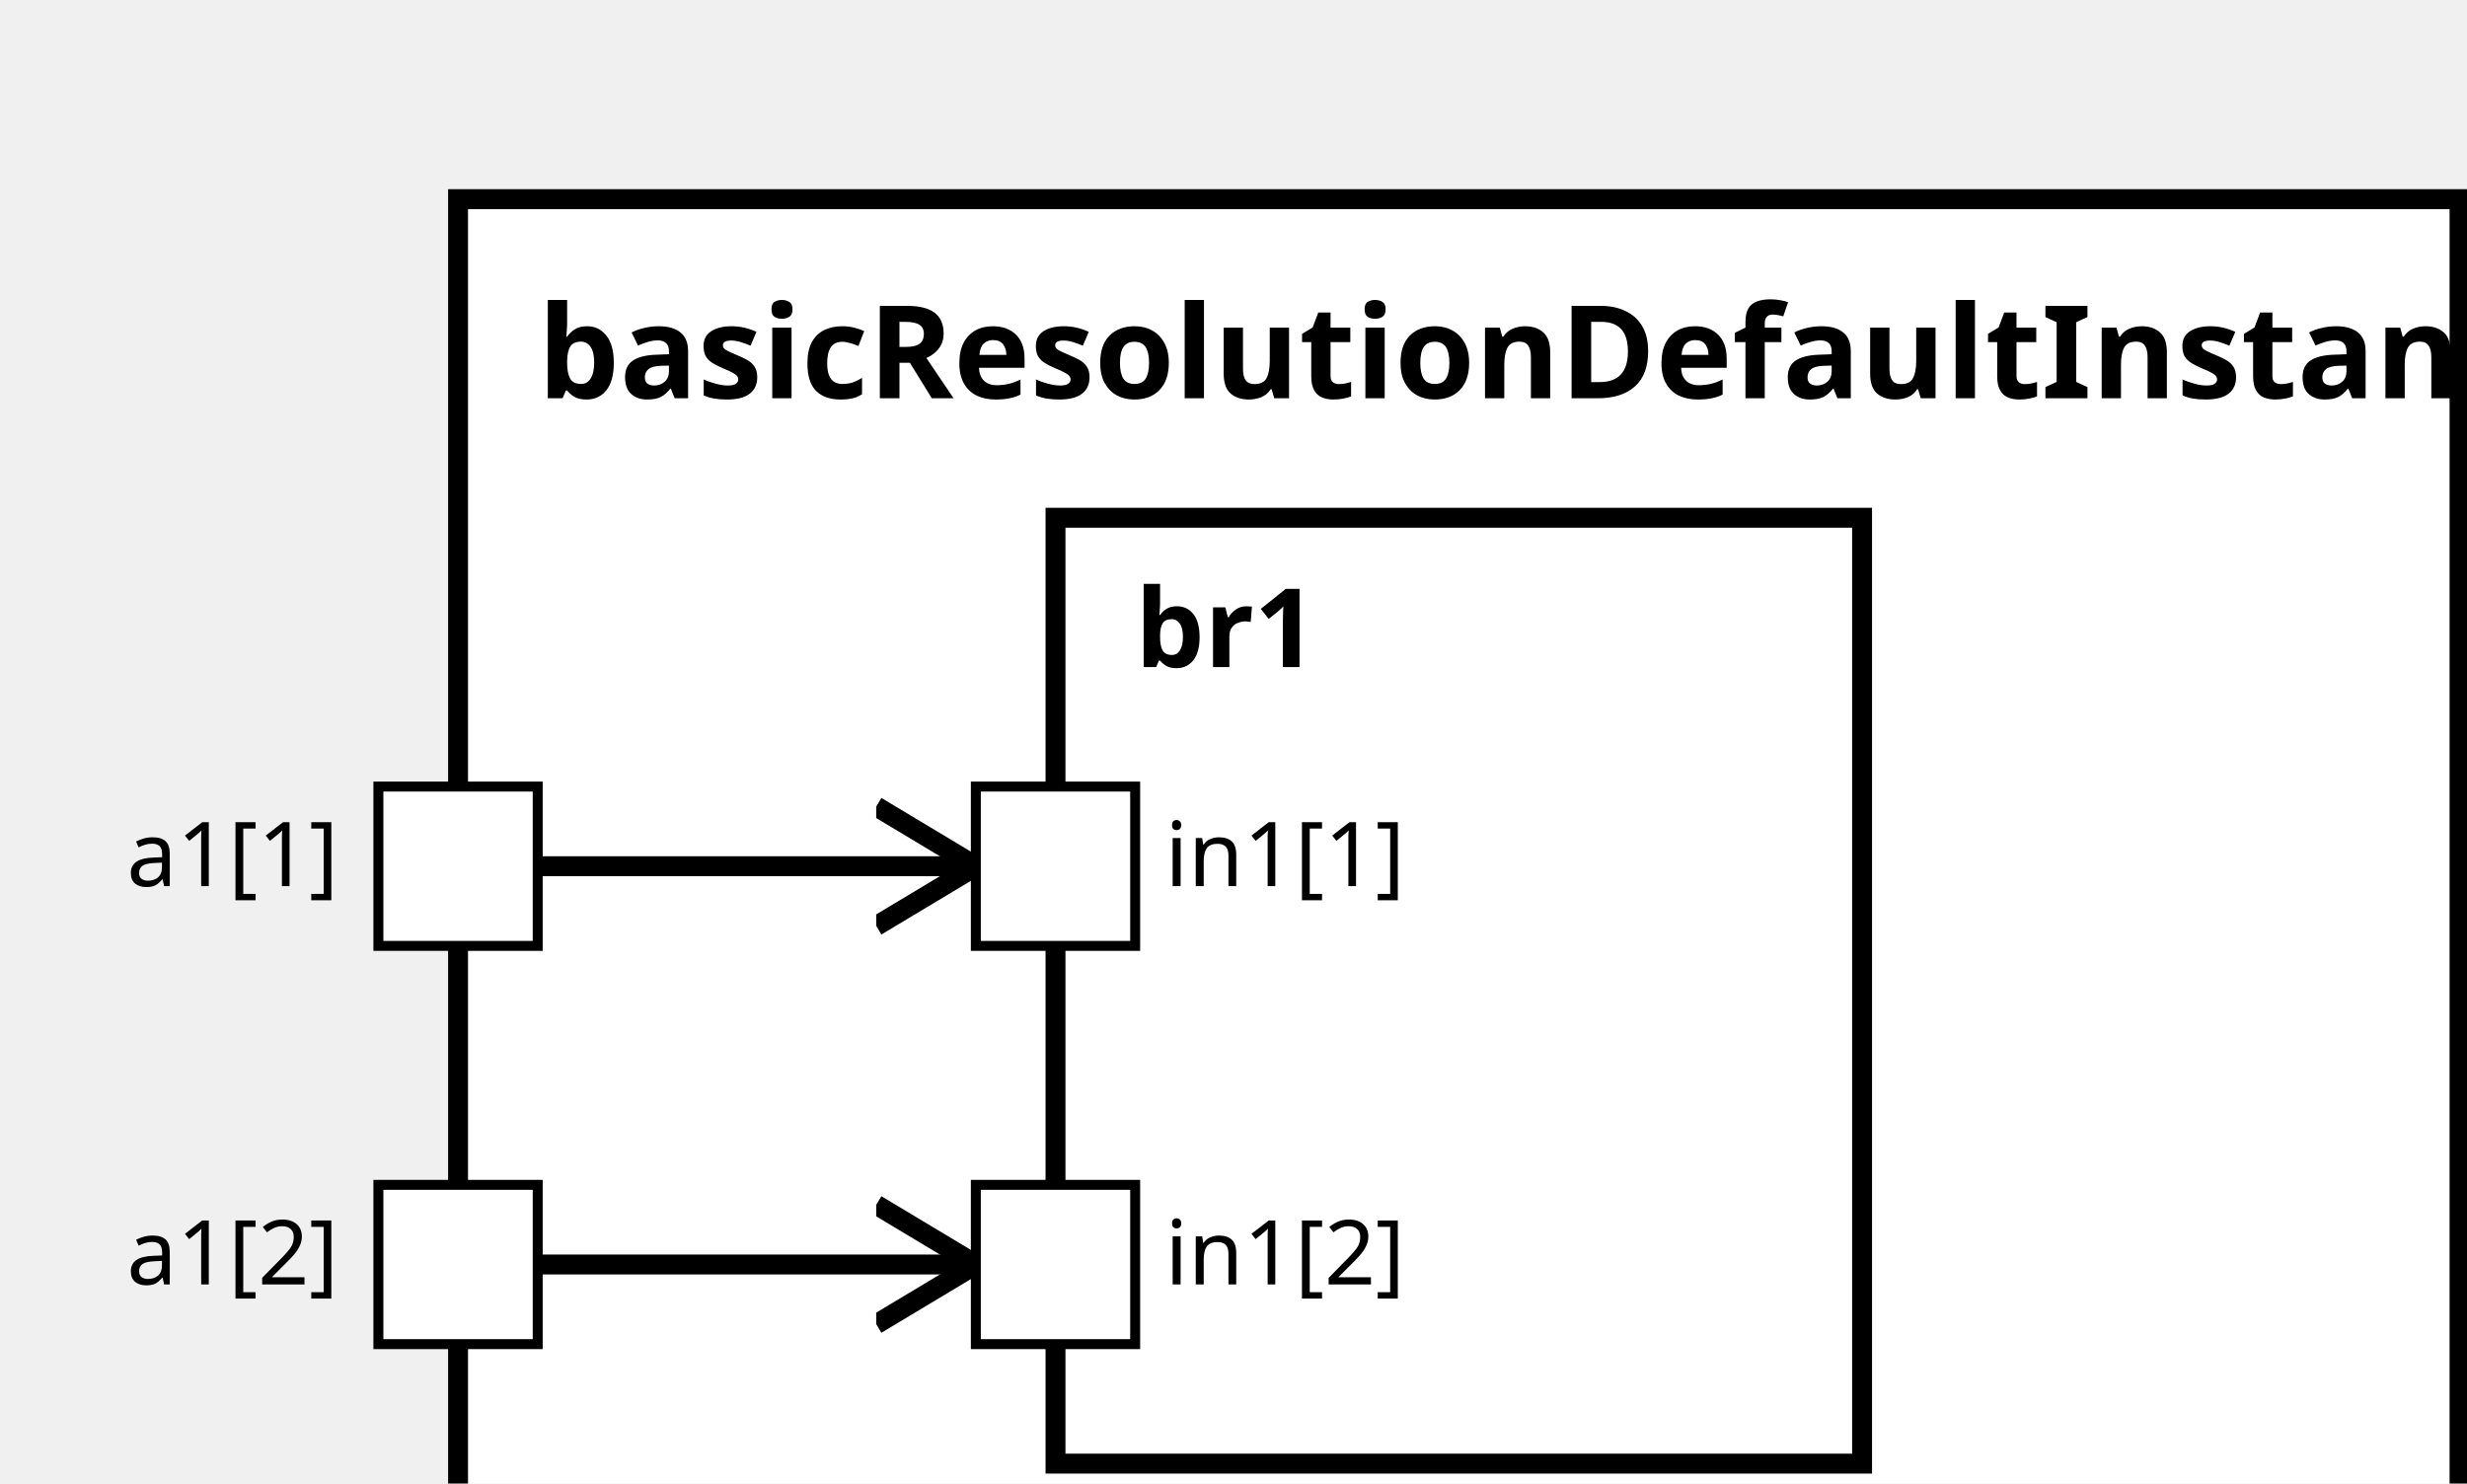
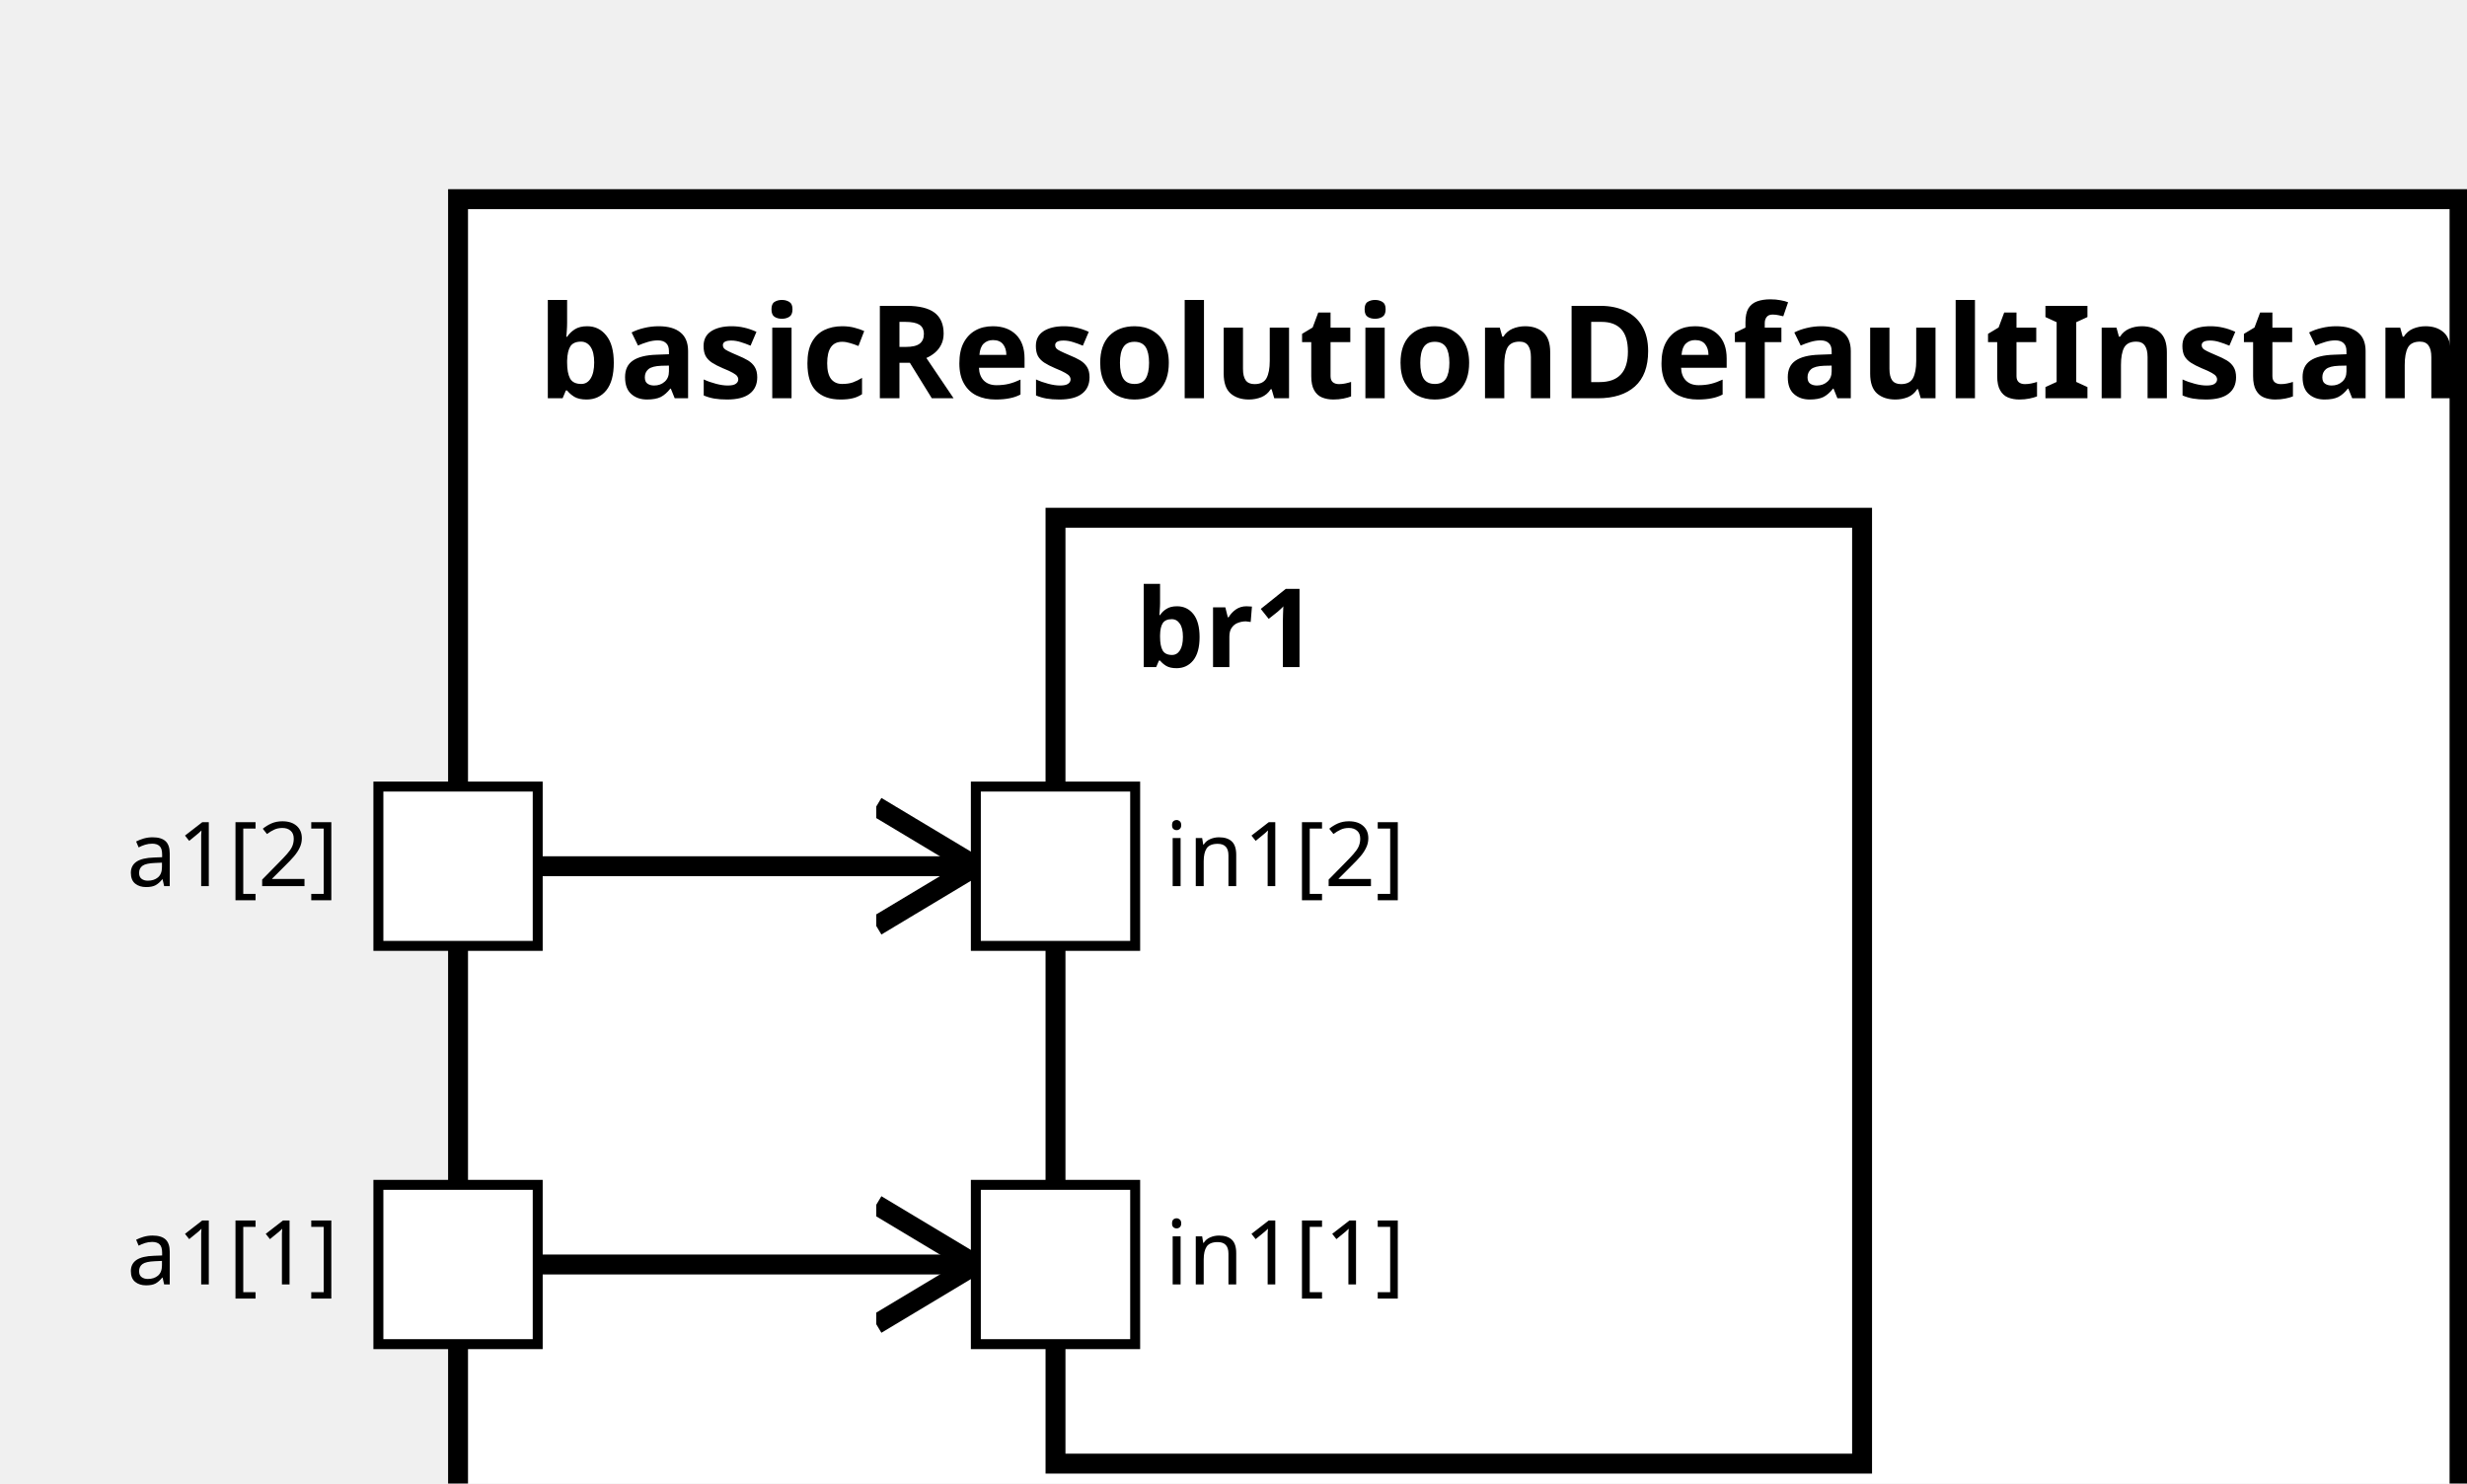
<svg xmlns="http://www.w3.org/2000/svg" xmlns:xlink="http://www.w3.org/1999/xlink" width="100%" height="100%" version="1.1">
  <svg version="1.1">
    <g transform="translate(46 20)">
      <rect id="7" width="201" height="147" style="fill:white;stroke:black;stroke-width:2;fill-opacity:1.0;stroke-opacity:1.0" />
      <text x="8" y="20" style="font-weight: bold" font-family="Verdana" font-size="13" fill="black">
            basicResolutionDefaultInstance
    </text>
    </g>
  </svg>
  <g transform="translate(106 52)">
    <rect data-name="testing.basicResolutionDefaultInstance.br1" id="9" width="81" height="95" style="fill:white;stroke:black;stroke-width:2;fill-opacity:1.0;stroke-opacity:1.0" />
    <text x="8" y="15" alignment-baseline="middle" style="font-weight: bold" font-family="Verdana" font-size="11" fill="black">
    br1
    </text>
  </g>
  <defs>
    <marker id="0,0,0" markerWidth="13" markerHeight="13" refX="5" refY="5" orient="auto">
      <polyline points="0,2 5,5 0,8" style="fill:none; stroke:rgb(0,0,0);                     stroke-width:1" />
    </marker>
  </defs>
+   <line stroke-linecap="square" x1="46" y1="127" x2="98" y2="127" style="stroke:rgb(0, 0,0);             stroke-width:2;                 marker-end: url(#0,0,0)             " />
  <line stroke-linecap="square" x1="46" y1="87" x2="98" y2="87" style="stroke:rgb(0, 0,0);             stroke-width:2;                 marker-end: url(#0,0,0)             " />
-   <line stroke-linecap="square" x1="46" y1="127" x2="98" y2="127" style="stroke:rgb(0, 0,0);             stroke-width:2;                 marker-end: url(#0,0,0)             " />
  <defs>
    <rect id="port" x="0" y="0" width="16" height="16" style="fill:white;stroke:rgb(0,0,0);stroke-width:1;fill-opacity:1.0;stroke-opacity:1.0" />
  </defs>
+   <use x="38" y="119" xlink:href="#port" />
+   <text text-anchor="end" alignment-baseline="middle" x="34" y="129" transform="rotate(0,34,129)" style="font-weight: regular" font-family="Verdana" font-size="9" fill="black">
+ a1[1]
+ </text>
  <use x="38" y="79" xlink:href="#port" />
  <text text-anchor="end" alignment-baseline="middle" x="34" y="89" transform="rotate(0,34,89)" style="font-weight: regular" font-family="Verdana" font-size="9" fill="black">
- a1[1]
+ a1[2]
</text>
-   <use x="38" y="119" xlink:href="#port" />
-   <text text-anchor="end" alignment-baseline="middle" x="34" y="129" transform="rotate(0,34,129)" style="font-weight: regular" font-family="Verdana" font-size="9" fill="black">
- a1[2]
+   <use x="98" y="119" xlink:href="#port" />
+   <text text-anchor="start" alignment-baseline="middle" x="117" y="129" transform="rotate(0,117,129)" style="font-weight: regular" font-family="Verdana" font-size="9" fill="black">
+ in1[1]
</text>
  <use x="98" y="79" xlink:href="#port" />
  <text text-anchor="start" alignment-baseline="middle" x="117" y="89" transform="rotate(0,117,89)" style="font-weight: regular" font-family="Verdana" font-size="9" fill="black">
- in1[1]
- </text>
-   <use x="98" y="119" xlink:href="#port" />
-   <text text-anchor="start" alignment-baseline="middle" x="117" y="129" transform="rotate(0,117,129)" style="font-weight: regular" font-family="Verdana" font-size="9" fill="black">
in1[2]
</text>
</svg>
